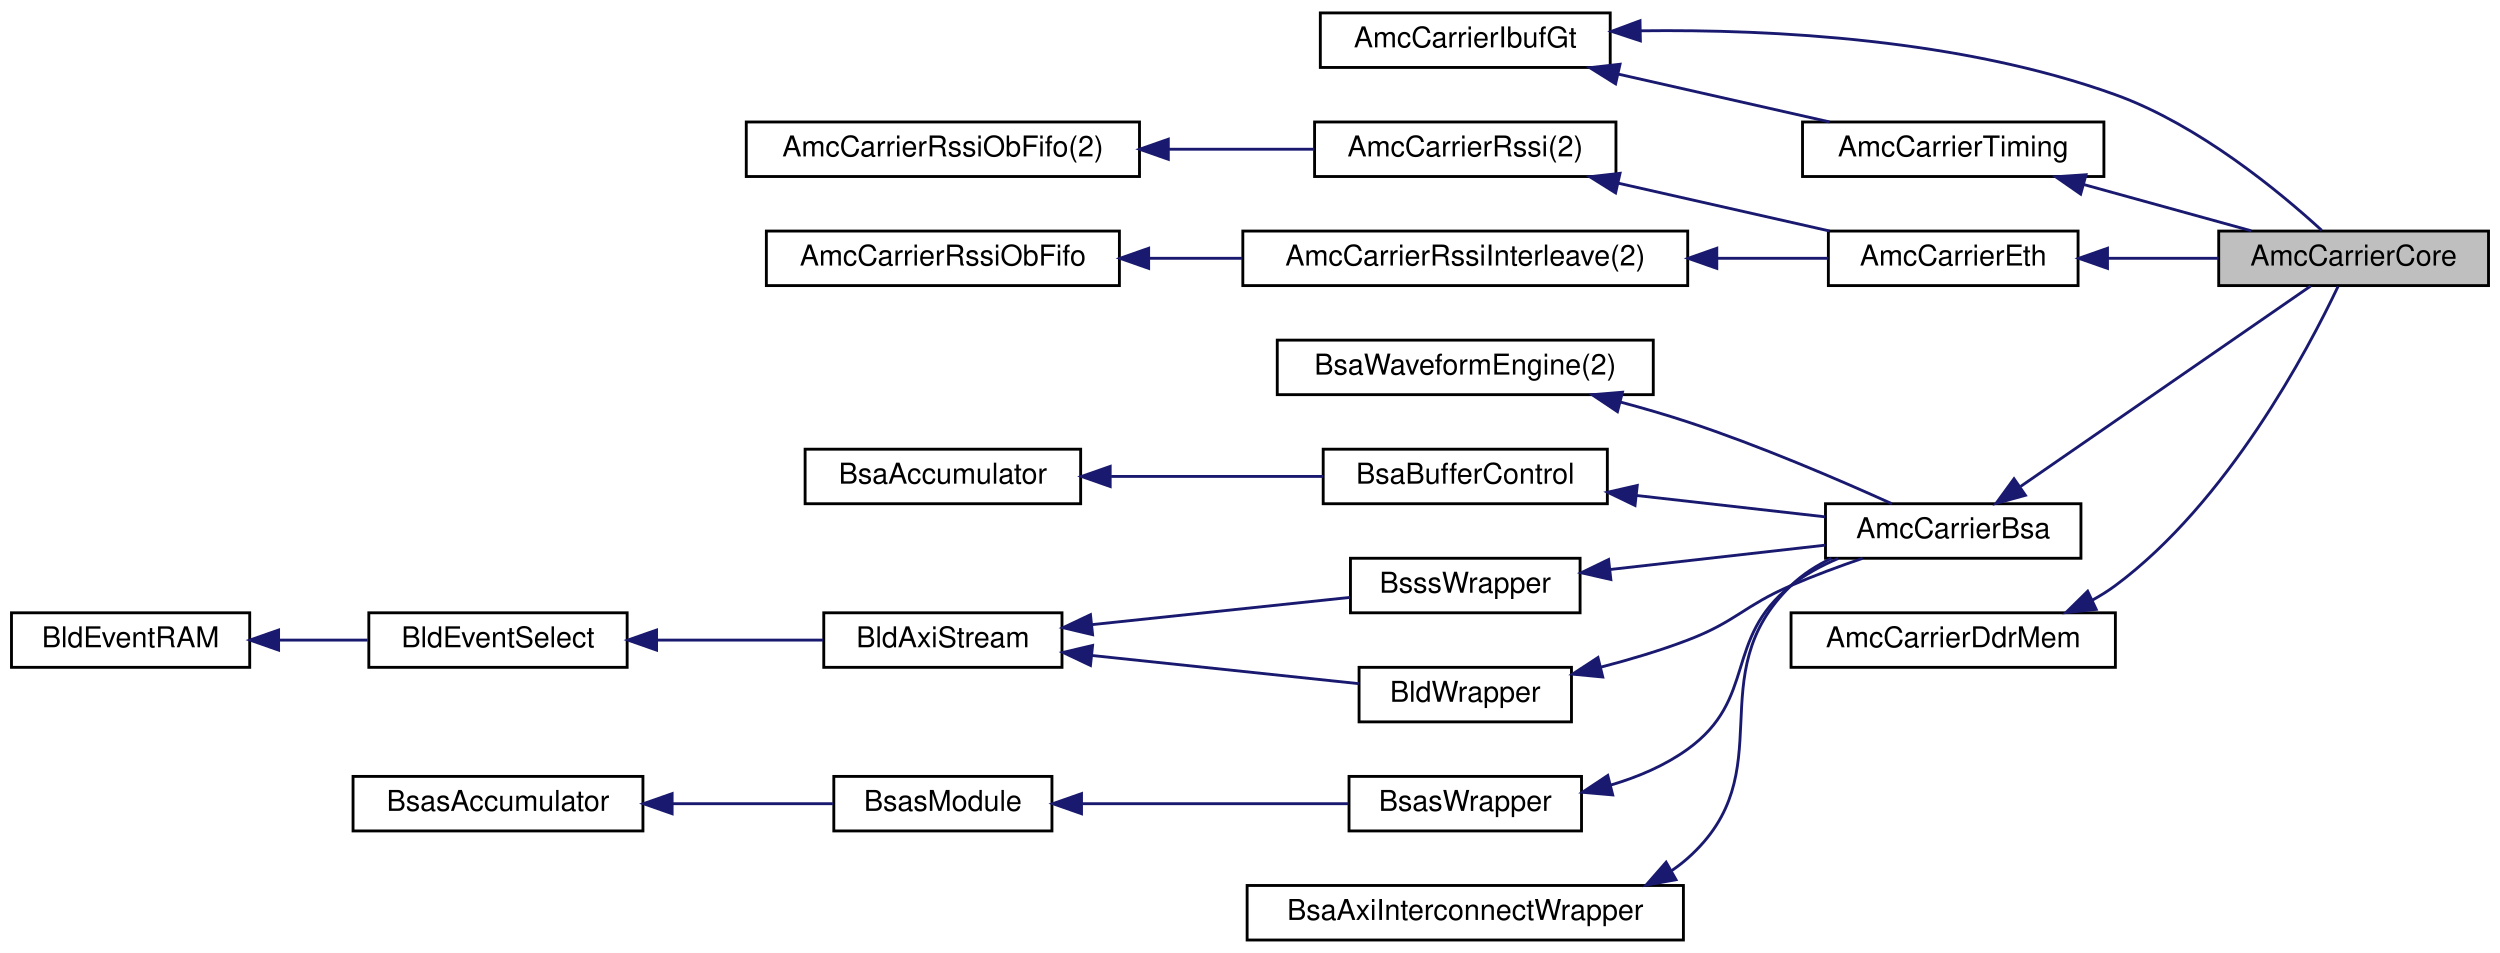
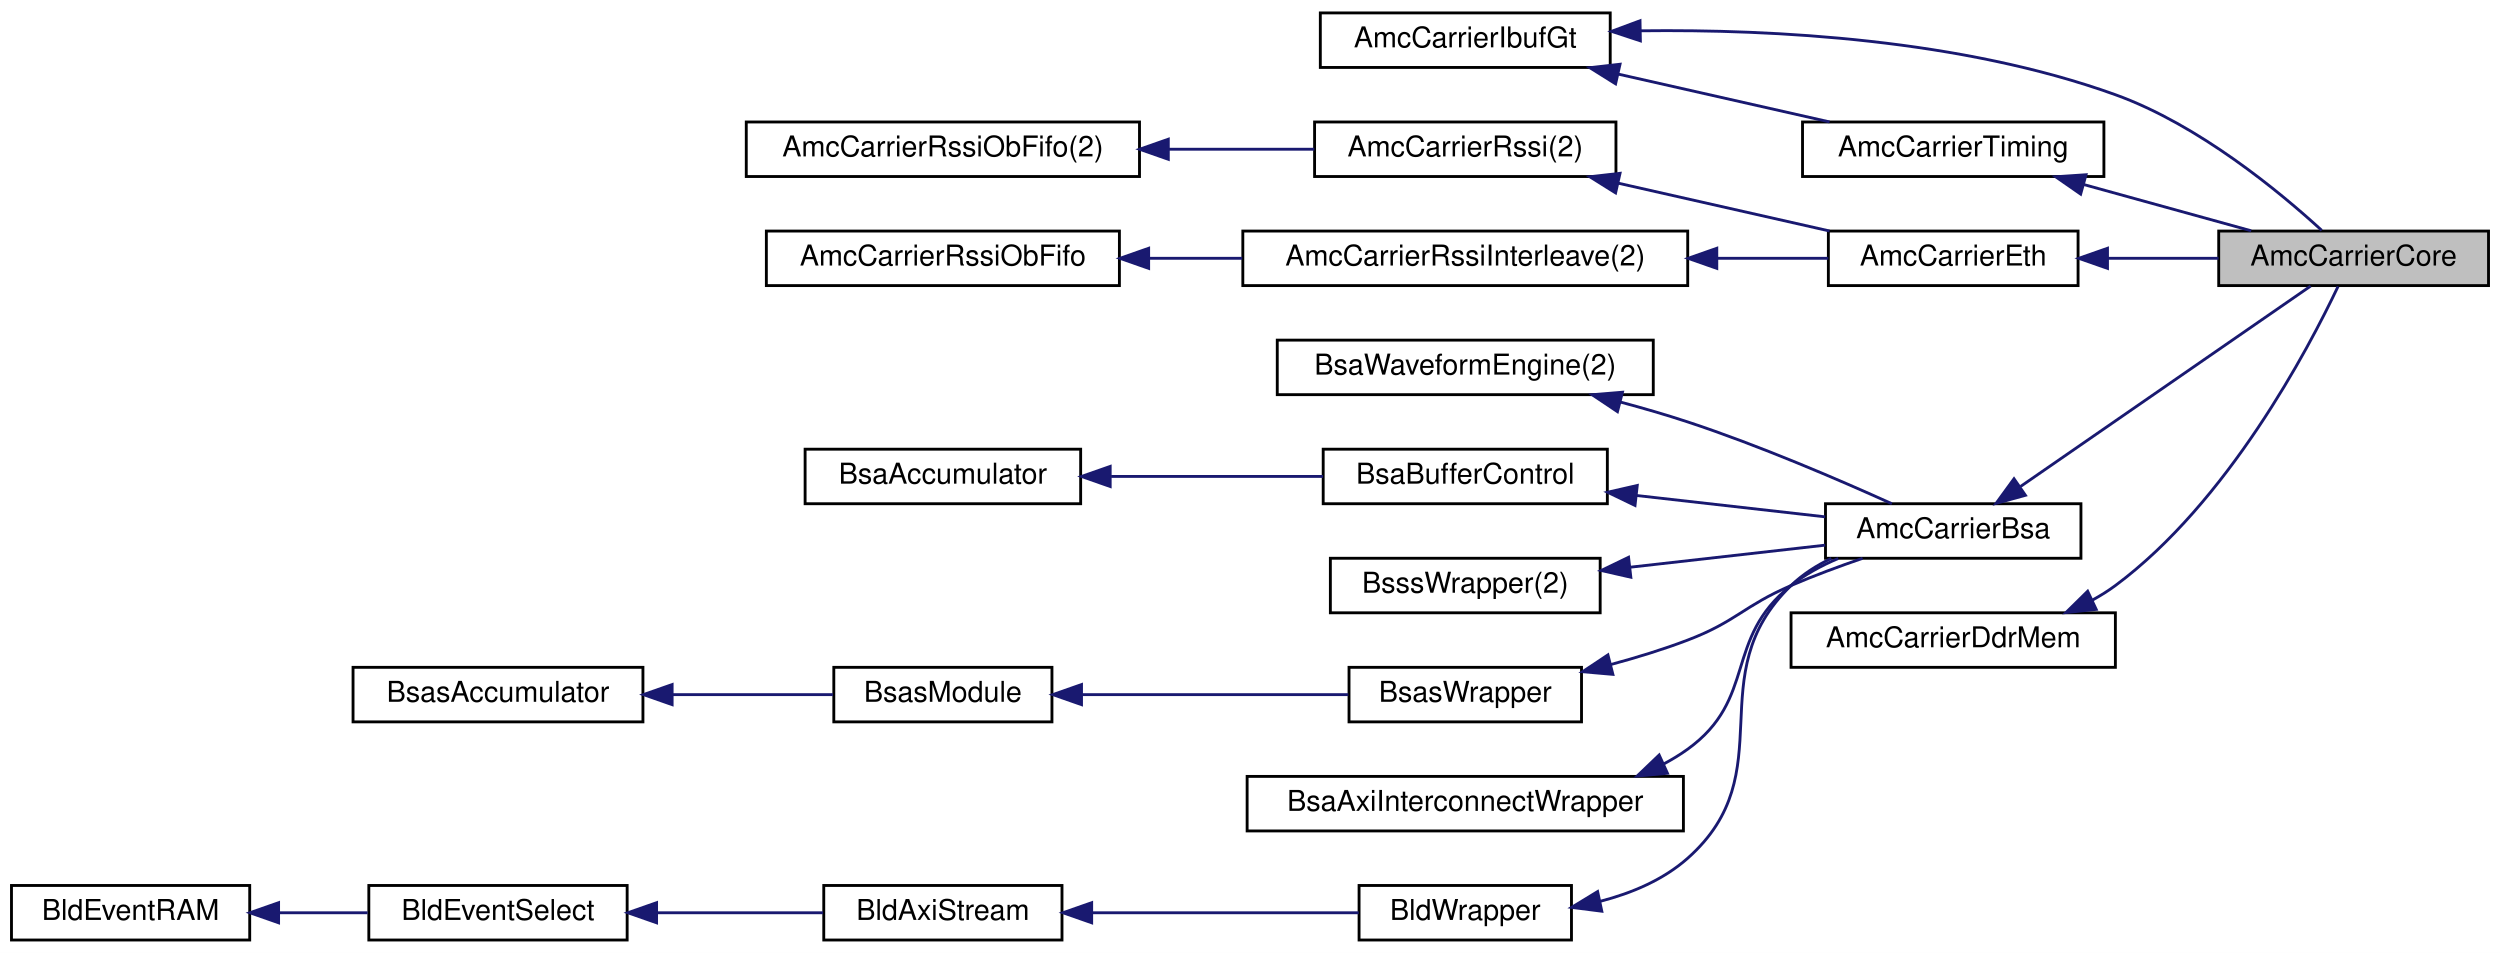
<svg xmlns="http://www.w3.org/2000/svg" xmlns:xlink="http://www.w3.org/1999/xlink" width="871pt" height="332pt" viewBox="0.00 0.00 871.00 332.00">
  <g id="graph0" class="graph" transform="scale(1 1) rotate(0) translate(4 328)">
    <polygon fill="white" stroke="transparent" points="-4,4 -4,-328 867,-328 867,4 -4,4" />
    <g id="node1" class="node">
      <g id="a_node1">
        <a xlink:title=" ">
          <polygon fill="#bfbfbf" stroke="black" points="769,-228.5 769,-247.5 863,-247.5 863,-228.5 769,-228.5" />
          <text text-anchor="middle" x="816" y="-235.5" font-family="Helvetica,sans-Serif" font-size="10.00">AmcCarrierCore</text>
        </a>
      </g>
    </g>
    <g id="node2" class="node">
      <g id="a_node2">
        <a xlink:href="classAmcCarrierIbufGt.html" target="_top" xlink:title=" ">
          <polygon fill="white" stroke="black" points="456,-304.5 456,-323.5 557,-323.5 557,-304.5 456,-304.5" />
          <text text-anchor="middle" x="506.5" y="-311.5" font-family="Helvetica,sans-Serif" font-size="10.00">AmcCarrierIbufGt</text>
        </a>
      </g>
    </g>
    <g id="edge1" class="edge">
      <path fill="none" stroke="midnightblue" d="M567.66,-317.27C614.15,-317.84 679.39,-314.31 733,-295 762.03,-284.54 790.34,-261.07 804.89,-247.74" />
      <polygon fill="midnightblue" stroke="midnightblue" points="567.51,-313.77 557.45,-317.08 567.38,-320.77 567.51,-313.77" />
    </g>
    <g id="node8" class="node">
      <g id="a_node8">
        <a xlink:href="classAmcCarrierTiming.html" target="_top" xlink:title=" ">
          <polygon fill="white" stroke="black" points="624,-266.5 624,-285.5 729,-285.5 729,-266.5 624,-266.5" />
          <text text-anchor="middle" x="676.5" y="-273.5" font-family="Helvetica,sans-Serif" font-size="10.00">AmcCarrierTiming</text>
        </a>
      </g>
    </g>
    <g id="edge8" class="edge">
      <path fill="none" stroke="midnightblue" d="M559.78,-302.18C583.46,-296.82 611.09,-290.57 633.41,-285.52" />
      <polygon fill="midnightblue" stroke="midnightblue" points="558.87,-298.79 549.89,-304.41 560.42,-305.62 558.87,-298.79" />
    </g>
    <g id="node3" class="node">
      <g id="a_node3">
        <a xlink:href="classAmcCarrierEth.html" target="_top" xlink:title=" ">
          <polygon fill="white" stroke="black" points="633,-228.5 633,-247.5 720,-247.5 720,-228.5 633,-228.5" />
          <text text-anchor="middle" x="676.5" y="-235.5" font-family="Helvetica,sans-Serif" font-size="10.00">AmcCarrierEth</text>
        </a>
      </g>
    </g>
    <g id="edge2" class="edge">
      <path fill="none" stroke="midnightblue" d="M730.27,-238C743.01,-238 756.53,-238 768.93,-238" />
      <polygon fill="midnightblue" stroke="midnightblue" points="730.25,-234.5 720.25,-238 730.25,-241.5 730.25,-234.5" />
    </g>
    <g id="node4" class="node">
      <g id="a_node4">
        <a xlink:href="classAmcCarrierRssi.html" target="_top" xlink:title=" ">
          <polygon fill="white" stroke="black" points="454,-266.5 454,-285.5 559,-285.5 559,-266.5 454,-266.5" />
          <text text-anchor="middle" x="506.5" y="-273.5" font-family="Helvetica,sans-Serif" font-size="10.00">AmcCarrierRssi(2)</text>
        </a>
      </g>
    </g>
    <g id="edge3" class="edge">
      <path fill="none" stroke="midnightblue" d="M559.78,-264.18C583.46,-258.82 611.09,-252.57 633.41,-247.52" />
      <polygon fill="midnightblue" stroke="midnightblue" points="558.87,-260.79 549.89,-266.41 560.42,-267.62 558.87,-260.79" />
    </g>
    <g id="node5" class="node">
      <g id="a_node5">
        <a xlink:href="classAmcCarrierRssiObFifo.html" target="_top" xlink:title=" ">
          <polygon fill="white" stroke="black" points="256,-266.5 256,-285.5 393,-285.5 393,-266.5 256,-266.5" />
          <text text-anchor="middle" x="324.5" y="-273.5" font-family="Helvetica,sans-Serif" font-size="10.00">AmcCarrierRssiObFifo(2)</text>
        </a>
      </g>
    </g>
    <g id="edge4" class="edge">
      <path fill="none" stroke="midnightblue" d="M403.07,-276C420.25,-276 438.05,-276 453.9,-276" />
      <polygon fill="midnightblue" stroke="midnightblue" points="403.04,-272.5 393.04,-276 403.04,-279.5 403.04,-272.5" />
    </g>
    <g id="node6" class="node">
      <g id="a_node6">
        <a xlink:href="classAmcCarrierRssiInterleave.html" target="_top" xlink:title=" ">
          <polygon fill="white" stroke="black" points="429,-228.5 429,-247.5 584,-247.5 584,-228.5 429,-228.5" />
          <text text-anchor="middle" x="506.5" y="-235.5" font-family="Helvetica,sans-Serif" font-size="10.00">AmcCarrierRssiInterleave(2)</text>
        </a>
      </g>
    </g>
    <g id="edge5" class="edge">
      <path fill="none" stroke="midnightblue" d="M594.38,-238C607.8,-238 621.12,-238 632.97,-238" />
      <polygon fill="midnightblue" stroke="midnightblue" points="594.13,-234.5 584.13,-238 594.13,-241.5 594.13,-234.5" />
    </g>
    <g id="node7" class="node">
      <g id="a_node7">
        <a xlink:href="classAmcCarrierRssiObFifo.html" target="_top" xlink:title=" ">
          <polygon fill="white" stroke="black" points="263,-228.5 263,-247.5 386,-247.5 386,-228.5 263,-228.5" />
          <text text-anchor="middle" x="324.5" y="-235.5" font-family="Helvetica,sans-Serif" font-size="10.00">AmcCarrierRssiObFifo</text>
        </a>
      </g>
    </g>
    <g id="edge6" class="edge">
      <path fill="none" stroke="midnightblue" d="M396.28,-238C406.95,-238 418,-238 428.79,-238" />
      <polygon fill="midnightblue" stroke="midnightblue" points="396.19,-234.5 386.19,-238 396.19,-241.5 396.19,-234.5" />
    </g>
    <g id="edge7" class="edge">
      <path fill="none" stroke="midnightblue" d="M722.07,-263.68C740.96,-258.46 762.65,-252.47 780.31,-247.59" />
      <polygon fill="midnightblue" stroke="midnightblue" points="720.9,-260.37 712.2,-266.41 722.77,-267.12 720.9,-260.37" />
    </g>
    <g id="node9" class="node">
      <g id="a_node9">
        <a xlink:href="classAmcCarrierBsa.html" target="_top" xlink:title=" ">
          <polygon fill="white" stroke="black" points="632,-133.5 632,-152.5 721,-152.5 721,-133.5 632,-133.5" />
          <text text-anchor="middle" x="676.5" y="-140.5" font-family="Helvetica,sans-Serif" font-size="10.00">AmcCarrierBsa</text>
        </a>
      </g>
    </g>
    <g id="edge9" class="edge">
      <path fill="none" stroke="midnightblue" d="M699.98,-158.53C728.61,-178.31 777.22,-211.89 801.02,-228.34" />
      <polygon fill="midnightblue" stroke="midnightblue" points="701.66,-155.44 691.44,-152.63 697.68,-161.2 701.66,-155.44" />
    </g>
    <g id="node10" class="node">
      <g id="a_node10">
        <a xlink:href="classBsaWaveformEngine.html" target="_top" xlink:title=" ">
          <polygon fill="white" stroke="black" points="441,-190.5 441,-209.5 572,-209.5 572,-190.5 441,-190.5" />
          <text text-anchor="middle" x="506.5" y="-197.5" font-family="Helvetica,sans-Serif" font-size="10.00">BsaWaveformEngine(2)</text>
        </a>
      </g>
    </g>
    <g id="edge10" class="edge">
      <path fill="none" stroke="midnightblue" d="M560.61,-187.91C568.51,-185.79 576.51,-183.47 584,-181 608.99,-172.76 636.8,-160.79 655.12,-152.5" />
      <polygon fill="midnightblue" stroke="midnightblue" points="559.52,-184.58 550.71,-190.47 561.27,-191.35 559.52,-184.58" />
    </g>
    <g id="node11" class="node">
      <g id="a_node11">
        <a xlink:href="classBsaBufferControl.html" target="_top" xlink:title=" ">
          <polygon fill="white" stroke="black" points="457,-152.5 457,-171.5 556,-171.5 556,-152.5 457,-152.5" />
          <text text-anchor="middle" x="506.5" y="-159.5" font-family="Helvetica,sans-Serif" font-size="10.00">BsaBufferControl</text>
        </a>
      </g>
    </g>
    <g id="edge11" class="edge">
      <path fill="none" stroke="midnightblue" d="M566.15,-155.37C587.76,-152.92 611.84,-150.2 631.89,-147.93" />
      <polygon fill="midnightblue" stroke="midnightblue" points="565.64,-151.9 556.09,-156.5 566.42,-158.86 565.64,-151.9" />
    </g>
    <g id="node12" class="node">
      <g id="a_node12">
        <a xlink:href="classBsaAccumulator.html" target="_top" xlink:title=" ">
          <polygon fill="white" stroke="black" points="276.5,-152.5 276.5,-171.5 372.5,-171.5 372.5,-152.5 276.5,-152.5" />
          <text text-anchor="middle" x="324.5" y="-159.5" font-family="Helvetica,sans-Serif" font-size="10.00">BsaAccumulator</text>
        </a>
      </g>
    </g>
    <g id="edge12" class="edge">
      <path fill="none" stroke="midnightblue" d="M383.1,-162C406.9,-162 434.19,-162 456.96,-162" />
      <polygon fill="midnightblue" stroke="midnightblue" points="382.79,-158.5 372.79,-162 382.79,-165.5 382.79,-158.5" />
    </g>
    <g id="node13" class="node">
      <g id="a_node13">
        <a xlink:href="classBsssWrapper.html" target="_top" xlink:title=" ">
-           <polygon fill="white" stroke="black" points="466.5,-114.5 466.5,-133.5 546.5,-133.5 546.5,-114.5 466.5,-114.5" />
-           <text text-anchor="middle" x="506.5" y="-121.5" font-family="Helvetica,sans-Serif" font-size="10.00">BsssWrapper</text>
+           <polygon fill="white" stroke="black" points="459.5,-114.5 459.5,-133.5 553.5,-133.5 553.5,-114.5 459.5,-114.5" />
+           <text text-anchor="middle" x="506.5" y="-121.5" font-family="Helvetica,sans-Serif" font-size="10.00">BsssWrapper(2)</text>
        </a>
      </g>
    </g>
    <g id="edge13" class="edge">
-       <path fill="none" stroke="midnightblue" d="M557.11,-129.61C580.85,-132.3 609.02,-135.48 631.93,-138.07" />
-       <polygon fill="midnightblue" stroke="midnightblue" points="557.22,-126.1 546.89,-128.45 556.43,-133.06 557.22,-126.1" />
+       <path fill="none" stroke="midnightblue" d="M563.82,-130.37C586.02,-132.88 611.12,-135.72 631.9,-138.07" />
+       <polygon fill="midnightblue" stroke="midnightblue" points="564.18,-126.89 553.85,-129.24 563.39,-133.84 564.18,-126.89" />
    </g>
    <g id="node14" class="node">
      <g id="a_node14">
+         <a xlink:href="classBsasWrapper.html" target="_top" xlink:title=" ">
+           <polygon fill="white" stroke="black" points="466,-76.5 466,-95.5 547,-95.5 547,-76.5 466,-76.5" />
+           <text text-anchor="middle" x="506.5" y="-83.5" font-family="Helvetica,sans-Serif" font-size="10.00">BsasWrapper</text>
+         </a>
+       </g>
+     </g>
+     <g id="edge14" class="edge">
+       <path fill="none" stroke="midnightblue" d="M557.09,-96.45C566.16,-98.89 575.46,-101.74 584,-105 600.9,-111.45 603.39,-116.83 620,-124 627.95,-127.43 636.74,-130.68 644.93,-133.49" />
+       <polygon fill="midnightblue" stroke="midnightblue" points="557.93,-93.05 547.37,-93.97 556.2,-99.84 557.93,-93.05" />
+     </g>
+     <g id="node15" class="node">
+       <g id="a_node15">
+         <a xlink:href="classBsasModule.html" target="_top" xlink:title=" ">
+           <polygon fill="white" stroke="black" points="286.5,-76.5 286.5,-95.5 362.5,-95.5 362.5,-76.5 286.5,-76.5" />
+           <text text-anchor="middle" x="324.5" y="-83.5" font-family="Helvetica,sans-Serif" font-size="10.00">BsasModule</text>
+         </a>
+       </g>
+     </g>
+     <g id="edge15" class="edge">
+       <path fill="none" stroke="midnightblue" d="M373.07,-86C401.96,-86 438.41,-86 465.75,-86" />
+       <polygon fill="midnightblue" stroke="midnightblue" points="372.8,-82.5 362.8,-86 372.8,-89.5 372.8,-82.5" />
+     </g>
+     <g id="node16" class="node">
+       <g id="a_node16">
+         <a xlink:href="classBsasAccumulator.html" target="_top" xlink:title=" ">
+           <polygon fill="white" stroke="black" points="119,-76.5 119,-95.5 220,-95.5 220,-76.5 119,-76.5" />
+           <text text-anchor="middle" x="169.5" y="-83.5" font-family="Helvetica,sans-Serif" font-size="10.00">BsasAccumulator</text>
+         </a>
+       </g>
+     </g>
+     <g id="edge16" class="edge">
+       <path fill="none" stroke="midnightblue" d="M230.18,-86C249.05,-86 269.36,-86 286.19,-86" />
+       <polygon fill="midnightblue" stroke="midnightblue" points="230.17,-82.5 220.17,-86 230.17,-89.5 230.17,-82.5" />
+     </g>
+     <g id="node17" class="node">
+       <g id="a_node17">
+         <a xlink:href="classBsaAxiInterconnectWrapper.html" target="_top" xlink:title=" ">
+           <polygon fill="white" stroke="black" points="430.5,-38.5 430.5,-57.5 582.5,-57.5 582.5,-38.5 430.5,-38.5" />
+           <text text-anchor="middle" x="506.5" y="-45.5" font-family="Helvetica,sans-Serif" font-size="10.00">BsaAxiInterconnectWrapper</text>
+         </a>
+       </g>
+     </g>
+     <g id="edge17" class="edge">
+       <path fill="none" stroke="midnightblue" d="M575.55,-61.79C578.5,-63.35 581.34,-65.08 584,-67 608.29,-84.54 596.49,-105.42 620,-124 624.87,-127.85 630.58,-130.95 636.44,-133.43" />
+       <polygon fill="midnightblue" stroke="midnightblue" points="576.95,-58.58 566.39,-57.63 574.05,-64.96 576.95,-58.58" />
+     </g>
+     <g id="node18" class="node">
+       <g id="a_node18">
+         <a xlink:href="classBldWrapper.html" target="_top" xlink:title=" ">
+           <polygon fill="white" stroke="black" points="469.5,-0.5 469.5,-19.5 543.5,-19.5 543.5,-0.5 469.5,-0.5" />
+           <text text-anchor="middle" x="506.5" y="-7.5" font-family="Helvetica,sans-Serif" font-size="10.00">BldWrapper</text>
+         </a>
+       </g>
+     </g>
+     <g id="edge18" class="edge">
+       <path fill="none" stroke="midnightblue" d="M553.58,-14C564.56,-16.85 575.54,-21.49 584,-29 617.77,-58.98 587.56,-92.59 620,-124 624.02,-127.9 628.88,-131 634.03,-133.46" />
+       <polygon fill="midnightblue" stroke="midnightblue" points="554.07,-10.53 543.56,-11.87 552.61,-17.38 554.07,-10.53" />
+     </g>
+     <g id="node19" class="node">
+       <g id="a_node19">
        <a xlink:href="classBldAxiStream.html" target="_top" xlink:title=" ">
-           <polygon fill="white" stroke="black" points="283,-95.5 283,-114.5 366,-114.5 366,-95.5 283,-95.5" />
-           <text text-anchor="middle" x="324.5" y="-102.5" font-family="Helvetica,sans-Serif" font-size="10.00">BldAxiStream</text>
-         </a>
-       </g>
-     </g>
-     <g id="edge14" class="edge">
-       <path fill="none" stroke="midnightblue" d="M376.53,-110.39C405.04,-113.4 440.03,-117.09 466.36,-119.87" />
-       <polygon fill="midnightblue" stroke="midnightblue" points="376.66,-106.88 366.34,-109.31 375.92,-113.84 376.66,-106.88" />
+           <polygon fill="white" stroke="black" points="283,-0.5 283,-19.5 366,-19.5 366,-0.5 283,-0.5" />
+           <text text-anchor="middle" x="324.5" y="-7.5" font-family="Helvetica,sans-Serif" font-size="10.00">BldAxiStream</text>
+         </a>
+       </g>
+     </g>
+     <g id="edge19" class="edge">
+       <path fill="none" stroke="midnightblue" d="M376.5,-10C406.13,-10 442.75,-10 469.39,-10" />
+       <polygon fill="midnightblue" stroke="midnightblue" points="376.34,-6.5 366.34,-10 376.34,-13.5 376.34,-6.5" />
+     </g>
+     <g id="node20" class="node">
+       <g id="a_node20">
+         <a xlink:href="classBldEventSelect.html" target="_top" xlink:title=" ">
+           <polygon fill="white" stroke="black" points="124.5,-0.5 124.5,-19.5 214.5,-19.5 214.5,-0.5 124.5,-0.5" />
+           <text text-anchor="middle" x="169.5" y="-7.5" font-family="Helvetica,sans-Serif" font-size="10.00">BldEventSelect</text>
+         </a>
+       </g>
+     </g>
+     <g id="edge20" class="edge">
+       <path fill="none" stroke="midnightblue" d="M224.81,-10C243.89,-10 264.98,-10 282.75,-10" />
+       <polygon fill="midnightblue" stroke="midnightblue" points="224.75,-6.5 214.75,-10 224.75,-13.5 224.75,-6.5" />
    </g>
    <g id="node21" class="node">
      <g id="a_node21">
-         <a xlink:href="classBldWrapper.html" target="_top" xlink:title=" ">
-           <polygon fill="white" stroke="black" points="469.5,-76.5 469.5,-95.5 543.5,-95.5 543.5,-76.5 469.5,-76.5" />
-           <text text-anchor="middle" x="506.5" y="-83.5" font-family="Helvetica,sans-Serif" font-size="10.00">BldWrapper</text>
-         </a>
-       </g>
-     </g>
-     <g id="edge22" class="edge">
-       <path fill="none" stroke="midnightblue" d="M376.5,-99.62C406.13,-96.49 442.75,-92.62 469.39,-89.81" />
-       <polygon fill="midnightblue" stroke="midnightblue" points="375.92,-96.16 366.34,-100.69 376.66,-103.12 375.92,-96.16" />
-     </g>
-     <g id="node15" class="node">
-       <g id="a_node15">
-         <a xlink:href="classBldEventSelect.html" target="_top" xlink:title=" ">
-           <polygon fill="white" stroke="black" points="124.5,-95.5 124.5,-114.5 214.5,-114.5 214.5,-95.5 124.5,-95.5" />
-           <text text-anchor="middle" x="169.5" y="-102.5" font-family="Helvetica,sans-Serif" font-size="10.00">BldEventSelect</text>
-         </a>
-       </g>
-     </g>
-     <g id="edge15" class="edge">
-       <path fill="none" stroke="midnightblue" d="M224.81,-105C243.89,-105 264.98,-105 282.75,-105" />
-       <polygon fill="midnightblue" stroke="midnightblue" points="224.75,-101.5 214.75,-105 224.75,-108.5 224.75,-101.5" />
-     </g>
-     <g id="node16" class="node">
-       <g id="a_node16">
        <a xlink:href="classBldEventRAM.html" target="_top" xlink:title=" ">
-           <polygon fill="white" stroke="black" points="0,-95.5 0,-114.5 83,-114.5 83,-95.5 0,-95.5" />
-           <text text-anchor="middle" x="41.5" y="-102.5" font-family="Helvetica,sans-Serif" font-size="10.00">BldEventRAM</text>
-         </a>
-       </g>
-     </g>
-     <g id="edge16" class="edge">
-       <path fill="none" stroke="midnightblue" d="M93.12,-105C103.37,-105 114.07,-105 124.09,-105" />
-       <polygon fill="midnightblue" stroke="midnightblue" points="93.06,-101.5 83.06,-105 93.06,-108.5 93.06,-101.5" />
-     </g>
-     <g id="node17" class="node">
-       <g id="a_node17">
-         <a xlink:href="classBsasWrapper.html" target="_top" xlink:title=" ">
-           <polygon fill="white" stroke="black" points="466,-38.5 466,-57.5 547,-57.5 547,-38.5 466,-38.5" />
-           <text text-anchor="middle" x="506.5" y="-45.5" font-family="Helvetica,sans-Serif" font-size="10.00">BsasWrapper</text>
-         </a>
-       </g>
-     </g>
-     <g id="edge17" class="edge">
-       <path fill="none" stroke="midnightblue" d="M557.17,-54.48C566.66,-57.29 576.1,-61.29 584,-67 608.29,-84.54 596.49,-105.42 620,-124 624.87,-127.85 630.58,-130.95 636.44,-133.43" />
-       <polygon fill="midnightblue" stroke="midnightblue" points="557.87,-51.05 547.31,-51.97 556.14,-57.83 557.87,-51.05" />
-     </g>
-     <g id="node18" class="node">
-       <g id="a_node18">
-         <a xlink:href="classBsasModule.html" target="_top" xlink:title=" ">
-           <polygon fill="white" stroke="black" points="286.5,-38.5 286.5,-57.5 362.5,-57.5 362.5,-38.5 286.5,-38.5" />
-           <text text-anchor="middle" x="324.5" y="-45.5" font-family="Helvetica,sans-Serif" font-size="10.00">BsasModule</text>
-         </a>
-       </g>
-     </g>
-     <g id="edge18" class="edge">
-       <path fill="none" stroke="midnightblue" d="M373.07,-48C401.96,-48 438.41,-48 465.75,-48" />
-       <polygon fill="midnightblue" stroke="midnightblue" points="372.8,-44.5 362.8,-48 372.8,-51.5 372.8,-44.5" />
-     </g>
-     <g id="node19" class="node">
-       <g id="a_node19">
-         <a xlink:href="classBsasAccumulator.html" target="_top" xlink:title=" ">
-           <polygon fill="white" stroke="black" points="119,-38.5 119,-57.5 220,-57.5 220,-38.5 119,-38.5" />
-           <text text-anchor="middle" x="169.5" y="-45.5" font-family="Helvetica,sans-Serif" font-size="10.00">BsasAccumulator</text>
-         </a>
-       </g>
-     </g>
-     <g id="edge19" class="edge">
-       <path fill="none" stroke="midnightblue" d="M230.18,-48C249.05,-48 269.36,-48 286.19,-48" />
-       <polygon fill="midnightblue" stroke="midnightblue" points="230.17,-44.5 220.17,-48 230.17,-51.5 230.17,-44.5" />
-     </g>
-     <g id="node20" class="node">
-       <g id="a_node20">
-         <a xlink:href="classBsaAxiInterconnectWrapper.html" target="_top" xlink:title=" ">
-           <polygon fill="white" stroke="black" points="430.5,-0.5 430.5,-19.5 582.5,-19.5 582.5,-0.5 430.5,-0.5" />
-           <text text-anchor="middle" x="506.5" y="-7.5" font-family="Helvetica,sans-Serif" font-size="10.00">BsaAxiInterconnectWrapper</text>
-         </a>
-       </g>
-     </g>
-     <g id="edge20" class="edge">
-       <path fill="none" stroke="midnightblue" d="M578.46,-24.71C580.4,-26.02 582.25,-27.45 584,-29 617.77,-58.98 587.56,-92.59 620,-124 624.02,-127.9 628.88,-131 634.03,-133.46" />
-       <polygon fill="midnightblue" stroke="midnightblue" points="579.92,-21.51 569.49,-19.63 576.47,-27.6 579.92,-21.51" />
+           <polygon fill="white" stroke="black" points="0,-0.5 0,-19.5 83,-19.5 83,-0.5 0,-0.5" />
+           <text text-anchor="middle" x="41.5" y="-7.5" font-family="Helvetica,sans-Serif" font-size="10.00">BldEventRAM</text>
+         </a>
+       </g>
    </g>
    <g id="edge21" class="edge">
-       <path fill="none" stroke="midnightblue" d="M553.77,-95.58C563.87,-98.2 574.41,-101.34 584,-105 600.9,-111.45 603.39,-116.83 620,-124 627.95,-127.43 636.74,-130.68 644.93,-133.49" />
-       <polygon fill="midnightblue" stroke="midnightblue" points="554.4,-92.13 543.86,-93.13 552.73,-98.92 554.4,-92.13" />
+       <path fill="none" stroke="midnightblue" d="M93.12,-10C103.37,-10 114.07,-10 124.09,-10" />
+       <polygon fill="midnightblue" stroke="midnightblue" points="93.06,-6.5 83.06,-10 93.06,-13.5 93.06,-6.5" />
    </g>
    <g id="node22" class="node">
      <g id="a_node22">
        <a xlink:href="classAmcCarrierDdrMem.html" target="_top" xlink:title=" ">
          <polygon fill="white" stroke="black" points="620,-95.5 620,-114.5 733,-114.5 733,-95.5 620,-95.5" />
          <text text-anchor="middle" x="676.5" y="-102.5" font-family="Helvetica,sans-Serif" font-size="10.00">AmcCarrierDdrMem</text>
        </a>
      </g>
    </g>
-     <g id="edge23" class="edge">
+     <g id="edge22" class="edge">
      <path fill="none" stroke="midnightblue" d="M725.01,-118.94C727.82,-120.47 730.5,-122.15 733,-124 772.15,-153.06 800.18,-206.29 810.57,-228.19" />
      <polygon fill="midnightblue" stroke="midnightblue" points="726.32,-115.69 715.79,-114.59 723.34,-122.02 726.32,-115.69" />
    </g>
  </g>
</svg>
